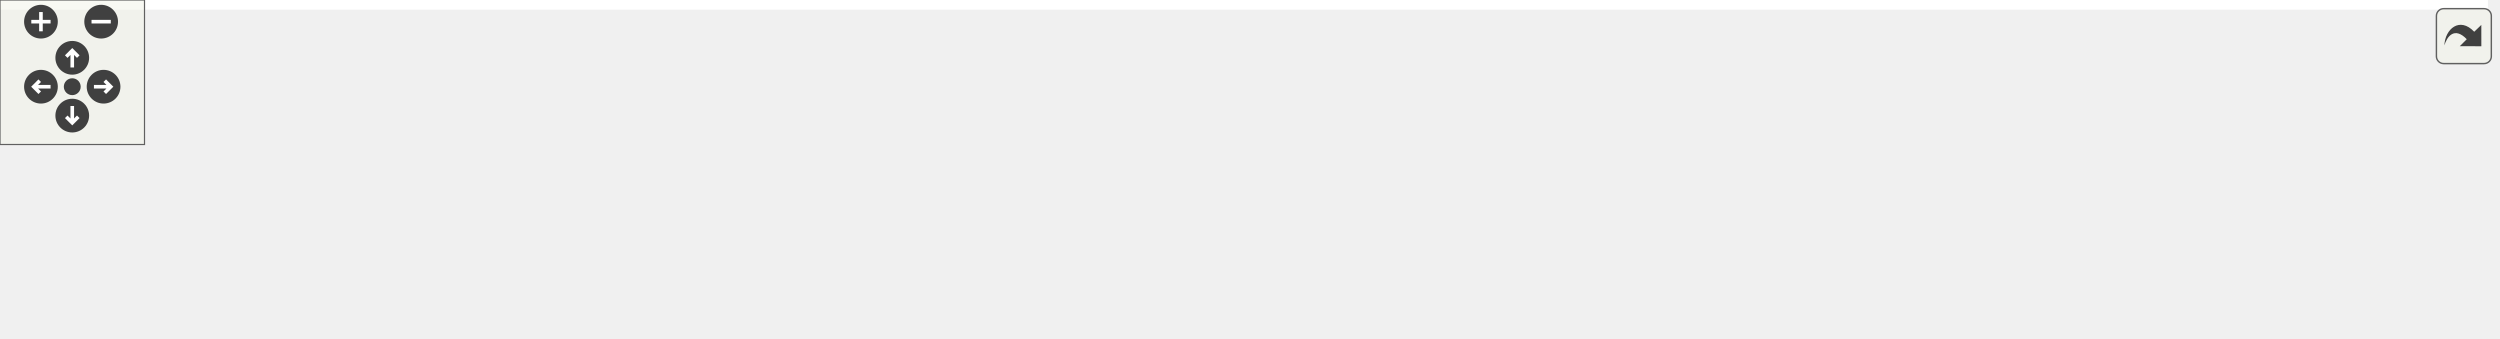
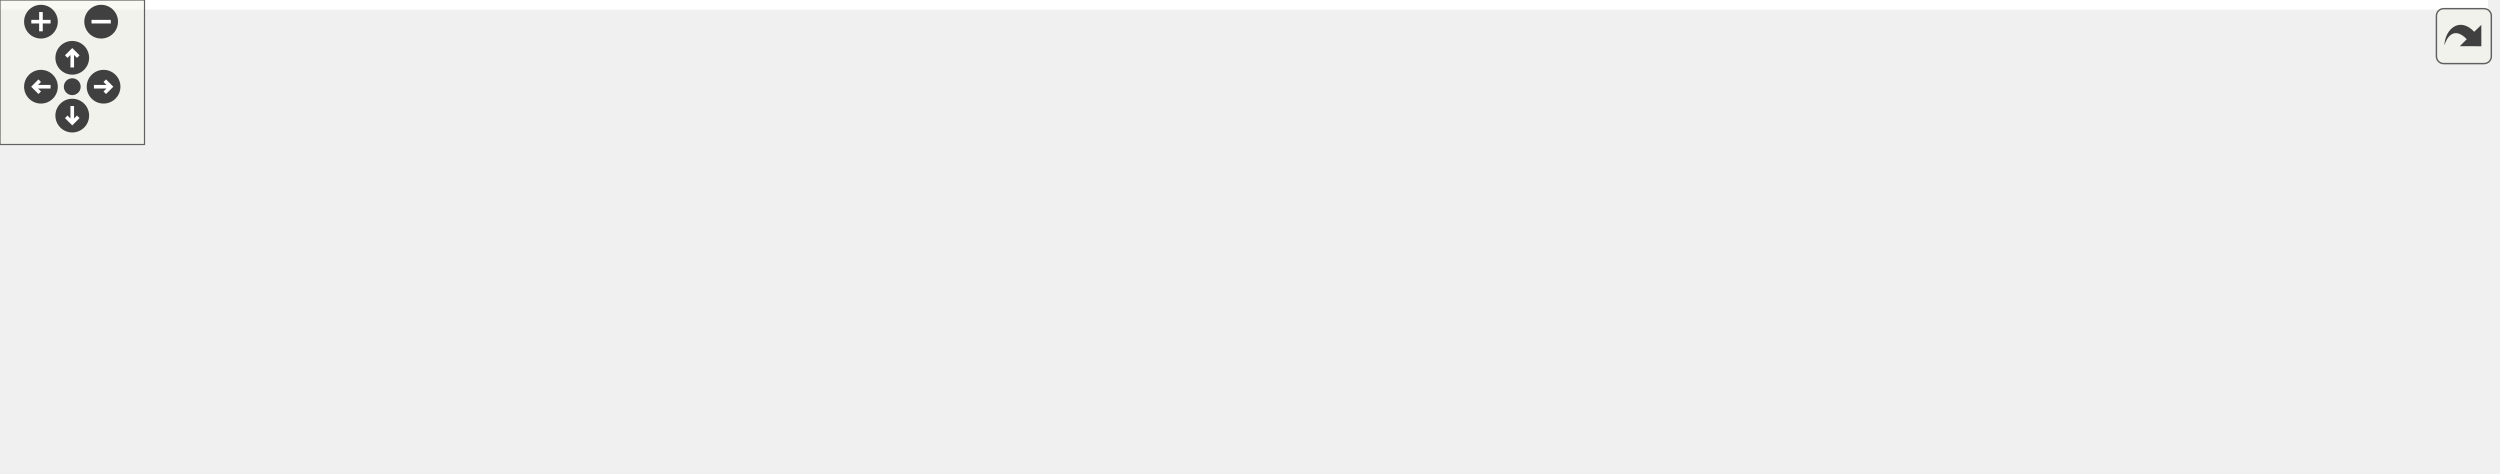
<svg xmlns="http://www.w3.org/2000/svg" xmlns:xlink="http://www.w3.org/1999/xlink" id="main" version="1.1" xml:space="preserve">
  <style type="text/css">
.edge:hover path { stroke: red; }
.edge:hover polygon { stroke: red; fill: red; }
</style>
  <defs>
    <circle id="rim" cx="0" cy="0" r="7" />
    <circle id="rim2" cx="0" cy="0" r="3.5" />
    <g id="zoomPlus">
      <use xlink:href="#rim" fill="#404040">
        <set attributeName="fill" to="#808080" begin="zoomplus.mouseover" end="zoomplus.mouseout" />
      </use>
      <path d="M-4,0h8M0,-4v8" fill="none" stroke="white" stroke-width="1.5" pointer-events="none" />
    </g>
    <g id="zoomMin">
      <use xlink:href="#rim" fill="#404040">
        <set attributeName="fill" to="#808080" begin="zoomminus.mouseover" end="zoomminus.mouseout" />
      </use>
      <path d="M-4,0h8" fill="none" stroke="white" stroke-width="1.5" pointer-events="none" />
    </g>
    <g id="dirArrow">
      <path fill="none" stroke="white" stroke-width="1.5" d="M0,-3.0v7 M-2.5,-0.5L0,-3.0L2.5,-0.5" />
    </g>
    <g id="resetDef">
      <use xlink:href="#rim2" fill="#404040">
        <set attributeName="fill" to="#808080" begin="reset.mouseover" end="reset.mouseout" />
      </use>
    </g>
  </defs>
  <svg id="graph" class="graph">
    <g id="viewport">
-       <polygon fill="#ffffff" stroke="transparent" points="-4,4 -4,-80 1033,-80 1033,4 -4,4" />
+       <polygon fill="#ffffff" stroke="transparent" points="-4,4 -4,-136 1033,-136 1033,4 -4,4" />
      <g id="node1" class="node">
-         <polygon fill="#bfbfbf" stroke="#000000" points="488.5,-56.5 488.5,-75.5 580.5,-75.5 580.5,-56.5 488.5,-56.5" />
-         <text text-anchor="middle" x="534.5" y="-63.5" font-family="Helvetica,sans-Serif" font-size="10.00" fill="#000000">src/ess_socket.c</text>
+         <polygon fill="#bfbfbf" stroke="#000000" points="488.5,-112.5 488.5,-131.5 580.5,-131.5 580.5,-112.5 488.5,-112.5" />
+         <text text-anchor="middle" x="534.5" y="-119.5" font-family="Helvetica,sans-Serif" font-size="10.00" fill="#000000">src/ess_socket.c</text>
      </g>
      <g id="node2" class="node">
        <g id="a_node2">
          <a xlink:href="../../d8/da1/ess__socket_8h.html" target="_top" xlink:title="ess_socket.h">
-             <polygon fill="#ffffff" stroke="#000000" points="0,-.5 0,-19.5 75,-19.5 75,-.5 0,-.5" />
-             <text text-anchor="middle" x="37.5" y="-7.5" font-family="Helvetica,sans-Serif" font-size="10.00" fill="#000000">ess_socket.h</text>
+             <polygon fill="#ffffff" stroke="#000000" points="0,-56.5 0,-75.5 75,-75.5 75,-56.5 0,-56.5" />
+             <text text-anchor="middle" x="37.5" y="-63.5" font-family="Helvetica,sans-Serif" font-size="10.00" fill="#000000">ess_socket.h</text>
          </a>
        </g>
      </g>
      <g id="edge1" class="edge">
-         <path fill="none" stroke="#191970" d="M488.181,-63.002C407.977,-57.435 237.914,-43.978 85.128,-20.119" />
-         <polygon fill="#191970" stroke="#191970" points="85.514,-16.637 75.09,-18.532 84.421,-23.551 85.514,-16.637" />
-       </g>
-       <g id="node3" class="node">
-         <polygon fill="#ffffff" stroke="#bfbfbf" points="93,-.5 93,-19.5 152,-19.5 152,-.5 93,-.5" />
-         <text text-anchor="middle" x="122.5" y="-7.5" font-family="Helvetica,sans-Serif" font-size="10.00" fill="#000000">esp_log.h</text>
-       </g>
-       <g id="edge2" class="edge">
-         <path fill="none" stroke="#191970" d="M488.417,-62.349C419.382,-56.438 284.916,-43.221 162.224,-20.141" />
-         <polygon fill="#191970" stroke="#191970" points="162.762,-16.681 152.284,-18.244 161.45,-23.556 162.762,-16.681" />
+         <path fill="none" stroke="#191970" d="M488.294,-118.928C408.284,-113.249 238.622,-99.627 85.223,-75.956" />
+         <polygon fill="#191970" stroke="#191970" points="85.564,-72.467 75.144,-74.382 84.484,-79.383 85.564,-72.467" />
      </g>
      <g id="node4" class="node">
-         <g id="a_node4">
+         <polygon fill="#ffffff" stroke="#bfbfbf" points="93,-56.5 93,-75.5 152,-75.5 152,-56.5 93,-56.5" />
+         <text text-anchor="middle" x="122.5" y="-63.5" font-family="Helvetica,sans-Serif" font-size="10.00" fill="#000000">esp_log.h</text>
+       </g>
+       <g id="edge3" class="edge">
+         <path fill="none" stroke="#191970" d="M488.267,-118.221C419.35,-112.167 285.482,-98.79 162.212,-75.919" />
+         <polygon fill="#191970" stroke="#191970" points="162.697,-72.449 152.222,-74.04 161.403,-79.328 162.697,-72.449" />
+       </g>
+       <g id="node5" class="node">
+         <g id="a_node5">
          <a xlink:href="../../db/d16/config_8h.html" target="_top" xlink:title="File containing configurations. ">
-             <polygon fill="#ffffff" stroke="#000000" points="170,-.5 170,-19.5 221,-19.5 221,-.5 170,-.5" />
-             <text text-anchor="middle" x="195.5" y="-7.5" font-family="Helvetica,sans-Serif" font-size="10.00" fill="#000000">config.h</text>
+             <polygon fill="#ffffff" stroke="#000000" points="170,-56.5 170,-75.5 221,-75.5 221,-56.5 170,-56.5" />
+             <text text-anchor="middle" x="195.5" y="-63.5" font-family="Helvetica,sans-Serif" font-size="10.00" fill="#000000">config.h</text>
          </a>
        </g>
      </g>
-       <g id="edge3" class="edge">
-         <path fill="none" stroke="#191970" d="M488.328,-60.882C430.449,-54.054 328.079,-40.62 231,-19.864" />
-         <polygon fill="#191970" stroke="#191970" points="231.533,-16.398 221.018,-17.7 230.049,-23.239 231.533,-16.398" />
-       </g>
-       <g id="node5" class="node">
-         <polygon fill="#ffffff" stroke="#bfbfbf" points="239.5,-.5 239.5,-19.5 287.5,-19.5 287.5,-.5 239.5,-.5" />
-         <text text-anchor="middle" x="263.5" y="-7.5" font-family="Helvetica,sans-Serif" font-size="10.00" fill="#000000">stdlib.h</text>
-       </g>
      <g id="edge4" class="edge">
-         <path fill="none" stroke="#191970" d="M488.121,-58.497C442.094,-50.726 369.376,-37.575 297.678,-20.102" />
-         <polygon fill="#191970" stroke="#191970" points="298.118,-16.606 287.571,-17.608 296.441,-23.402 298.118,-16.606" />
+         <path fill="none" stroke="#191970" d="M488.328,-116.882C430.449,-110.054 328.079,-96.62 231,-75.864" />
+         <polygon fill="#191970" stroke="#191970" points="231.533,-72.398 221.018,-73.7 230.049,-79.239 231.533,-72.398" />
      </g>
      <g id="node6" class="node">
-         <polygon fill="#ffffff" stroke="#bfbfbf" points="305.5,-.5 305.5,-19.5 351.5,-19.5 351.5,-.5 305.5,-.5" />
-         <text text-anchor="middle" x="328.5" y="-7.5" font-family="Helvetica,sans-Serif" font-size="10.00" fill="#000000">stdio.h</text>
+         <polygon fill="#ffffff" stroke="#bfbfbf" points="239.5,-56.5 239.5,-75.5 287.5,-75.5 287.5,-56.5 239.5,-56.5" />
+         <text text-anchor="middle" x="263.5" y="-63.5" font-family="Helvetica,sans-Serif" font-size="10.00" fill="#000000">stdlib.h</text>
      </g>
      <g id="edge5" class="edge">
-         <path fill="none" stroke="#191970" d="M496.35,-56.434C463.078,-47.975 413.297,-35.043 361.272,-20.138" />
-         <polygon fill="#191970" stroke="#191970" points="362.113,-16.738 351.535,-17.333 360.175,-23.465 362.113,-16.738" />
+         <path fill="none" stroke="#191970" d="M488.121,-114.497C442.094,-106.726 369.376,-93.575 297.678,-76.102" />
+         <polygon fill="#191970" stroke="#191970" points="298.118,-72.606 287.571,-73.608 296.441,-79.402 298.118,-72.606" />
      </g>
      <g id="node7" class="node">
-         <polygon fill="#ffffff" stroke="#bfbfbf" points="370,-.5 370,-19.5 443,-19.5 443,-.5 370,-.5" />
-         <text text-anchor="middle" x="406.5" y="-7.5" font-family="Helvetica,sans-Serif" font-size="10.00" fill="#000000">sys/socket.h</text>
+         <polygon fill="#ffffff" stroke="#bfbfbf" points="305.5,-56.5 305.5,-75.5 351.5,-75.5 351.5,-56.5 305.5,-56.5" />
+         <text text-anchor="middle" x="328.5" y="-63.5" font-family="Helvetica,sans-Serif" font-size="10.00" fill="#000000">stdio.h</text>
      </g>
      <g id="edge6" class="edge">
-         <path fill="none" stroke="#191970" d="M512.496,-56.373C491.856,-47.343 460.784,-33.749 437.611,-23.611" />
-         <polygon fill="#191970" stroke="#191970" points="438.781,-20.303 428.217,-19.501 435.976,-26.716 438.781,-20.303" />
+         <path fill="none" stroke="#191970" d="M497.277,-112.497C462.174,-103.442 408.133,-89.261 361.5,-76 361.399,-75.971 361.298,-75.943 361.197,-75.914" />
+         <polygon fill="#191970" stroke="#191970" points="362.13,-72.54 351.549,-73.095 360.166,-79.259 362.13,-72.54" />
      </g>
      <g id="node8" class="node">
-         <polygon fill="#ffffff" stroke="#bfbfbf" points="461.5,-.5 461.5,-19.5 529.5,-19.5 529.5,-.5 461.5,-.5" />
-         <text text-anchor="middle" x="495.5" y="-7.5" font-family="Helvetica,sans-Serif" font-size="10.00" fill="#000000">sys/types.h</text>
+         <polygon fill="#ffffff" stroke="#bfbfbf" points="370,-56.5 370,-75.5 443,-75.5 443,-56.5 370,-56.5" />
+         <text text-anchor="middle" x="406.5" y="-63.5" font-family="Helvetica,sans-Serif" font-size="10.00" fill="#000000">sys/socket.h</text>
      </g>
      <g id="edge7" class="edge">
-         <path fill="none" stroke="#191970" d="M527.707,-56.245C522.282,-48.456 514.534,-37.331 507.997,-27.944" />
-         <polygon fill="#191970" stroke="#191970" points="510.803,-25.849 502.215,-19.643 505.058,-29.849 510.803,-25.849" />
+         <path fill="none" stroke="#191970" d="M512.496,-112.373C491.856,-103.344 460.784,-89.749 437.611,-79.611" />
+         <polygon fill="#191970" stroke="#191970" points="438.781,-76.303 428.217,-75.501 435.976,-82.716 438.781,-76.303" />
      </g>
      <g id="node9" class="node">
-         <polygon fill="#ffffff" stroke="#bfbfbf" points="548,-.5 548,-19.5 599,-19.5 599,-.5 548,-.5" />
-         <text text-anchor="middle" x="573.5" y="-7.5" font-family="Helvetica,sans-Serif" font-size="10.00" fill="#000000">unistd.h</text>
+         <polygon fill="#ffffff" stroke="#bfbfbf" points="461.5,-56.5 461.5,-75.5 529.5,-75.5 529.5,-56.5 461.5,-56.5" />
+         <text text-anchor="middle" x="495.5" y="-63.5" font-family="Helvetica,sans-Serif" font-size="10.00" fill="#000000">sys/types.h</text>
      </g>
      <g id="edge8" class="edge">
-         <path fill="none" stroke="#191970" d="M541.293,-56.245C546.718,-48.456 554.466,-37.331 561.003,-27.944" />
-         <polygon fill="#191970" stroke="#191970" points="563.942,-29.849 566.785,-19.643 558.197,-25.849 563.942,-29.849" />
+         <path fill="none" stroke="#191970" d="M527.707,-112.246C522.282,-104.456 514.534,-93.331 507.997,-83.944" />
+         <polygon fill="#191970" stroke="#191970" points="510.803,-81.849 502.215,-75.643 505.058,-85.849 510.803,-81.849" />
      </g>
      <g id="node10" class="node">
-         <polygon fill="#ffffff" stroke="#bfbfbf" points="617,-.5 617,-19.5 666,-19.5 666,-.5 617,-.5" />
-         <text text-anchor="middle" x="641.5" y="-7.5" font-family="Helvetica,sans-Serif" font-size="10.00" fill="#000000">stdint.h</text>
+         <polygon fill="#ffffff" stroke="#bfbfbf" points="548,-56.5 548,-75.5 599,-75.5 599,-56.5 548,-56.5" />
+         <text text-anchor="middle" x="573.5" y="-63.5" font-family="Helvetica,sans-Serif" font-size="10.00" fill="#000000">unistd.h</text>
      </g>
      <g id="edge9" class="edge">
-         <path fill="none" stroke="#191970" d="M553.138,-56.245C569.939,-47.453 594.863,-34.408 613.962,-24.413" />
-         <polygon fill="#191970" stroke="#191970" points="615.839,-27.381 623.076,-19.643 612.593,-21.179 615.839,-27.381" />
+         <path fill="none" stroke="#191970" d="M541.293,-112.246C546.718,-104.456 554.466,-93.331 561.003,-83.944" />
+         <polygon fill="#191970" stroke="#191970" points="563.942,-85.849 566.785,-75.643 558.197,-81.849 563.942,-85.849" />
      </g>
      <g id="node11" class="node">
-         <polygon fill="#ffffff" stroke="#bfbfbf" points="684,-.5 684,-19.5 733,-19.5 733,-.5 684,-.5" />
-         <text text-anchor="middle" x="708.5" y="-7.5" font-family="Helvetica,sans-Serif" font-size="10.00" fill="#000000">netdb.h</text>
+         <polygon fill="#ffffff" stroke="#bfbfbf" points="617,-56.5 617,-75.5 666,-75.5 666,-56.5 617,-56.5" />
+         <text text-anchor="middle" x="641.5" y="-63.5" font-family="Helvetica,sans-Serif" font-size="10.00" fill="#000000">stdint.h</text>
      </g>
      <g id="edge10" class="edge">
-         <path fill="none" stroke="#191970" d="M564.412,-56.373C594.836,-46.582 641.936,-31.423 673.938,-21.123" />
-         <polygon fill="#191970" stroke="#191970" points="675.31,-24.359 683.757,-17.963 673.165,-17.695 675.31,-24.359" />
+         <path fill="none" stroke="#191970" d="M553.138,-112.246C569.939,-103.453 594.863,-90.408 613.962,-80.412" />
+         <polygon fill="#191970" stroke="#191970" points="615.839,-83.381 623.076,-75.643 612.593,-77.179 615.839,-83.381" />
      </g>
      <g id="node12" class="node">
-         <polygon fill="#ffffff" stroke="#bfbfbf" points="751,-.5 751,-19.5 800,-19.5 800,-.5 751,-.5" />
-         <text text-anchor="middle" x="775.5" y="-7.5" font-family="Helvetica,sans-Serif" font-size="10.00" fill="#000000">string.h</text>
+         <polygon fill="#ffffff" stroke="#bfbfbf" points="684,-56.5 684,-75.5 733,-75.5 733,-56.5 684,-56.5" />
+         <text text-anchor="middle" x="708.5" y="-63.5" font-family="Helvetica,sans-Serif" font-size="10.00" fill="#000000">netdb.h</text>
      </g>
      <g id="edge11" class="edge">
-         <path fill="none" stroke="#191970" d="M580.595,-56.862C620.675,-48.681 680.5,-35.902 740.647,-20.361" />
-         <polygon fill="#191970" stroke="#191970" points="741.899,-23.651 750.692,-17.74 740.132,-16.878 741.899,-23.651" />
+         <path fill="none" stroke="#191970" d="M564.412,-112.373C594.836,-102.582 641.936,-87.423 673.938,-77.124" />
+         <polygon fill="#191970" stroke="#191970" points="675.31,-80.359 683.757,-73.963 673.165,-73.695 675.31,-80.359" />
      </g>
      <g id="node13" class="node">
-         <polygon fill="#ffffff" stroke="#bfbfbf" points="818,-.5 818,-19.5 865,-19.5 865,-.5 818,-.5" />
-         <text text-anchor="middle" x="841.5" y="-7.5" font-family="Helvetica,sans-Serif" font-size="10.00" fill="#000000">errno.h</text>
+         <polygon fill="#ffffff" stroke="#bfbfbf" points="751,-56.5 751,-75.5 800,-75.5 800,-56.5 751,-56.5" />
+         <text text-anchor="middle" x="775.5" y="-63.5" font-family="Helvetica,sans-Serif" font-size="10.00" fill="#000000">string.h</text>
      </g>
      <g id="edge12" class="edge">
-         <path fill="none" stroke="#191970" d="M580.625,-60.254C633.531,-53.227 722.98,-40.02 808.024,-20.123" />
-         <polygon fill="#191970" stroke="#191970" points="808.915,-23.509 817.835,-17.793 807.297,-16.698 808.915,-23.509" />
+         <path fill="none" stroke="#191970" d="M580.595,-112.862C620.675,-104.681 680.5,-91.902 740.647,-76.361" />
+         <polygon fill="#191970" stroke="#191970" points="741.899,-79.651 750.692,-73.74 740.132,-72.878 741.899,-79.651" />
      </g>
      <g id="node14" class="node">
-         <polygon fill="#ffffff" stroke="#bfbfbf" points="883.5,-.5 883.5,-19.5 945.5,-19.5 945.5,-.5 883.5,-.5" />
-         <text text-anchor="middle" x="914.5" y="-7.5" font-family="Helvetica,sans-Serif" font-size="10.00" fill="#000000">sys/ioctl.h</text>
+         <polygon fill="#ffffff" stroke="#bfbfbf" points="818,-56.5 818,-75.5 865,-75.5 865,-56.5 818,-56.5" />
+         <text text-anchor="middle" x="841.5" y="-63.5" font-family="Helvetica,sans-Serif" font-size="10.00" fill="#000000">errno.h</text>
      </g>
      <g id="edge13" class="edge">
-         <path fill="none" stroke="#191970" d="M580.682,-61.389C644.403,-54.667 763.02,-40.864 873.181,-20.09" />
-         <polygon fill="#191970" stroke="#191970" points="873.964,-23.504 883.13,-18.191 872.651,-16.628 873.964,-23.504" />
+         <path fill="none" stroke="#191970" d="M580.625,-116.254C633.531,-109.227 722.98,-96.02 808.024,-76.123" />
+         <polygon fill="#191970" stroke="#191970" points="808.915,-79.509 817.835,-73.793 807.297,-72.698 808.915,-79.509" />
      </g>
      <g id="node15" class="node">
-         <polygon fill="#ffffff" stroke="#bfbfbf" points="964,-.5 964,-19.5 1029,-19.5 1029,-.5 964,-.5" />
-         <text text-anchor="middle" x="996.5" y="-7.5" font-family="Helvetica,sans-Serif" font-size="10.00" fill="#000000">netinet/in.h</text>
+         <polygon fill="#ffffff" stroke="#bfbfbf" points="883.5,-56.5 883.5,-75.5 945.5,-75.5 945.5,-56.5 883.5,-56.5" />
+         <text text-anchor="middle" x="914.5" y="-63.5" font-family="Helvetica,sans-Serif" font-size="10.00" fill="#000000">sys/ioctl.h</text>
      </g>
      <g id="edge14" class="edge">
-         <path fill="none" stroke="#191970" d="M580.754,-62.83C656.58,-57.219 812.187,-43.976 953.423,-19.997" />
-         <polygon fill="#191970" stroke="#191970" points="954.304,-23.397 963.565,-18.252 953.117,-16.498 954.304,-23.397" />
+         <path fill="none" stroke="#191970" d="M580.682,-117.389C644.403,-110.667 763.02,-96.864 873.181,-76.091" />
+         <polygon fill="#191970" stroke="#191970" points="873.964,-79.504 883.13,-74.191 872.651,-72.629 873.964,-79.504" />
+       </g>
+       <g id="node16" class="node">
+         <polygon fill="#ffffff" stroke="#bfbfbf" points="964,-56.5 964,-75.5 1029,-75.5 1029,-56.5 964,-56.5" />
+         <text text-anchor="middle" x="996.5" y="-63.5" font-family="Helvetica,sans-Serif" font-size="10.00" fill="#000000">netinet/in.h</text>
+       </g>
+       <g id="edge15" class="edge">
+         <path fill="none" stroke="#191970" d="M580.754,-118.829C656.58,-113.219 812.187,-99.976 953.423,-75.997" />
+         <polygon fill="#191970" stroke="#191970" points="954.304,-79.397 963.565,-74.252 953.117,-72.498 954.304,-79.397" />
+       </g>
+       <g id="node3" class="node">
+         <g id="a_node3">
+           <a xlink:href="../../d1/dea/ess__error_8h.html" target="_top" xlink:title="ess_error.h">
+             <polygon fill="#ffffff" stroke="#000000" points="5,-.5 5,-19.5 70,-19.5 70,-.5 5,-.5" />
+             <text text-anchor="middle" x="37.5" y="-7.5" font-family="Helvetica,sans-Serif" font-size="10.00" fill="#000000">ess_error.h</text>
+           </a>
+         </g>
+       </g>
+       <g id="edge2" class="edge">
+         <path fill="none" stroke="#191970" d="M37.5,-56.245C37.5,-48.938 37.5,-38.694 37.5,-29.705" />
+         <polygon fill="#191970" stroke="#191970" points="41,-29.643 37.5,-19.643 34,-29.643 41,-29.643" />
      </g>
    </g>
  </svg>
  <g id="navigator" transform="translate(0 0)" fill="#404254">
    <rect fill="#f2f5e9" fill-opacity="0.5" stroke="#606060" stroke-width=".5" x="0" y="0" width="60" height="60" />
    <use id="zoomplus" xlink:href="#zoomPlus" x="17" y="9" />
    <use id="zoomminus" xlink:href="#zoomMin" x="42" y="9" />
    <use id="reset" xlink:href="#resetDef" x="30" y="36" />
    <g id="arrowUp" xlink:href="#dirArrow" transform="translate(30 24)">
      <use xlink:href="#rim" fill="#404040">
        <set attributeName="fill" to="#808080" begin="arrowUp.mouseover" end="arrowUp.mouseout" />
      </use>
      <path fill="none" stroke="white" stroke-width="1.5" d="M0,-3.0v7 M-2.5,-0.5L0,-3.0L2.5,-0.5" />
    </g>
    <g id="arrowRight" xlink:href="#dirArrow" transform="rotate(90) translate(36 -43)">
      <use xlink:href="#rim" fill="#404040">
        <set attributeName="fill" to="#808080" begin="arrowRight.mouseover" end="arrowRight.mouseout" />
      </use>
      <path fill="none" stroke="white" stroke-width="1.5" d="M0,-3.0v7 M-2.5,-0.5L0,-3.0L2.5,-0.5" />
    </g>
    <g id="arrowDown" xlink:href="#dirArrow" transform="rotate(180) translate(-30 -48)">
      <use xlink:href="#rim" fill="#404040">
        <set attributeName="fill" to="#808080" begin="arrowDown.mouseover" end="arrowDown.mouseout" />
      </use>
      <path fill="none" stroke="white" stroke-width="1.5" d="M0,-3.0v7 M-2.5,-0.5L0,-3.0L2.5,-0.5" />
    </g>
    <g id="arrowLeft" xlink:href="#dirArrow" transform="rotate(270) translate(-36 17)">
      <use xlink:href="#rim" fill="#404040">
        <set attributeName="fill" to="#808080" begin="arrowLeft.mouseover" end="arrowLeft.mouseout" />
      </use>
      <path fill="none" stroke="white" stroke-width="1.5" d="M0,-3.0v7 M-2.5,-0.5L0,-3.0L2.5,-0.5" />
    </g>
  </g>
  <svg viewBox="0 0 15 15" width="100%" height="30px" preserveAspectRatio="xMaxYMin meet">
    <g id="arrow_out" transform="scale(0.3 0.3)">
      <a xlink:href="ess__socket_8c__incl_org.svg" target="_base">
        <rect id="button" ry="5" rx="5" y="6" x="6" height="38" width="38" fill="#f2f5e9" fill-opacity="0.5" stroke="#606060" stroke-width="1.0" />
        <path id="arrow" d="M 11.5,31.437 C 11.94,20.098 22.043,11.323 32.159,21.979 L 37.069,17.246 C 37.069,17.246 37.088,32 37.088,32 L 22.16,31.978 C 22.16,31.978 26.998,27.14 26.998,27.14 C 18.529,18.264 13.292,25.23 11.5,31.437 z" style="fill:#404040;" />
      </a>
    </g>
  </svg>
</svg>
